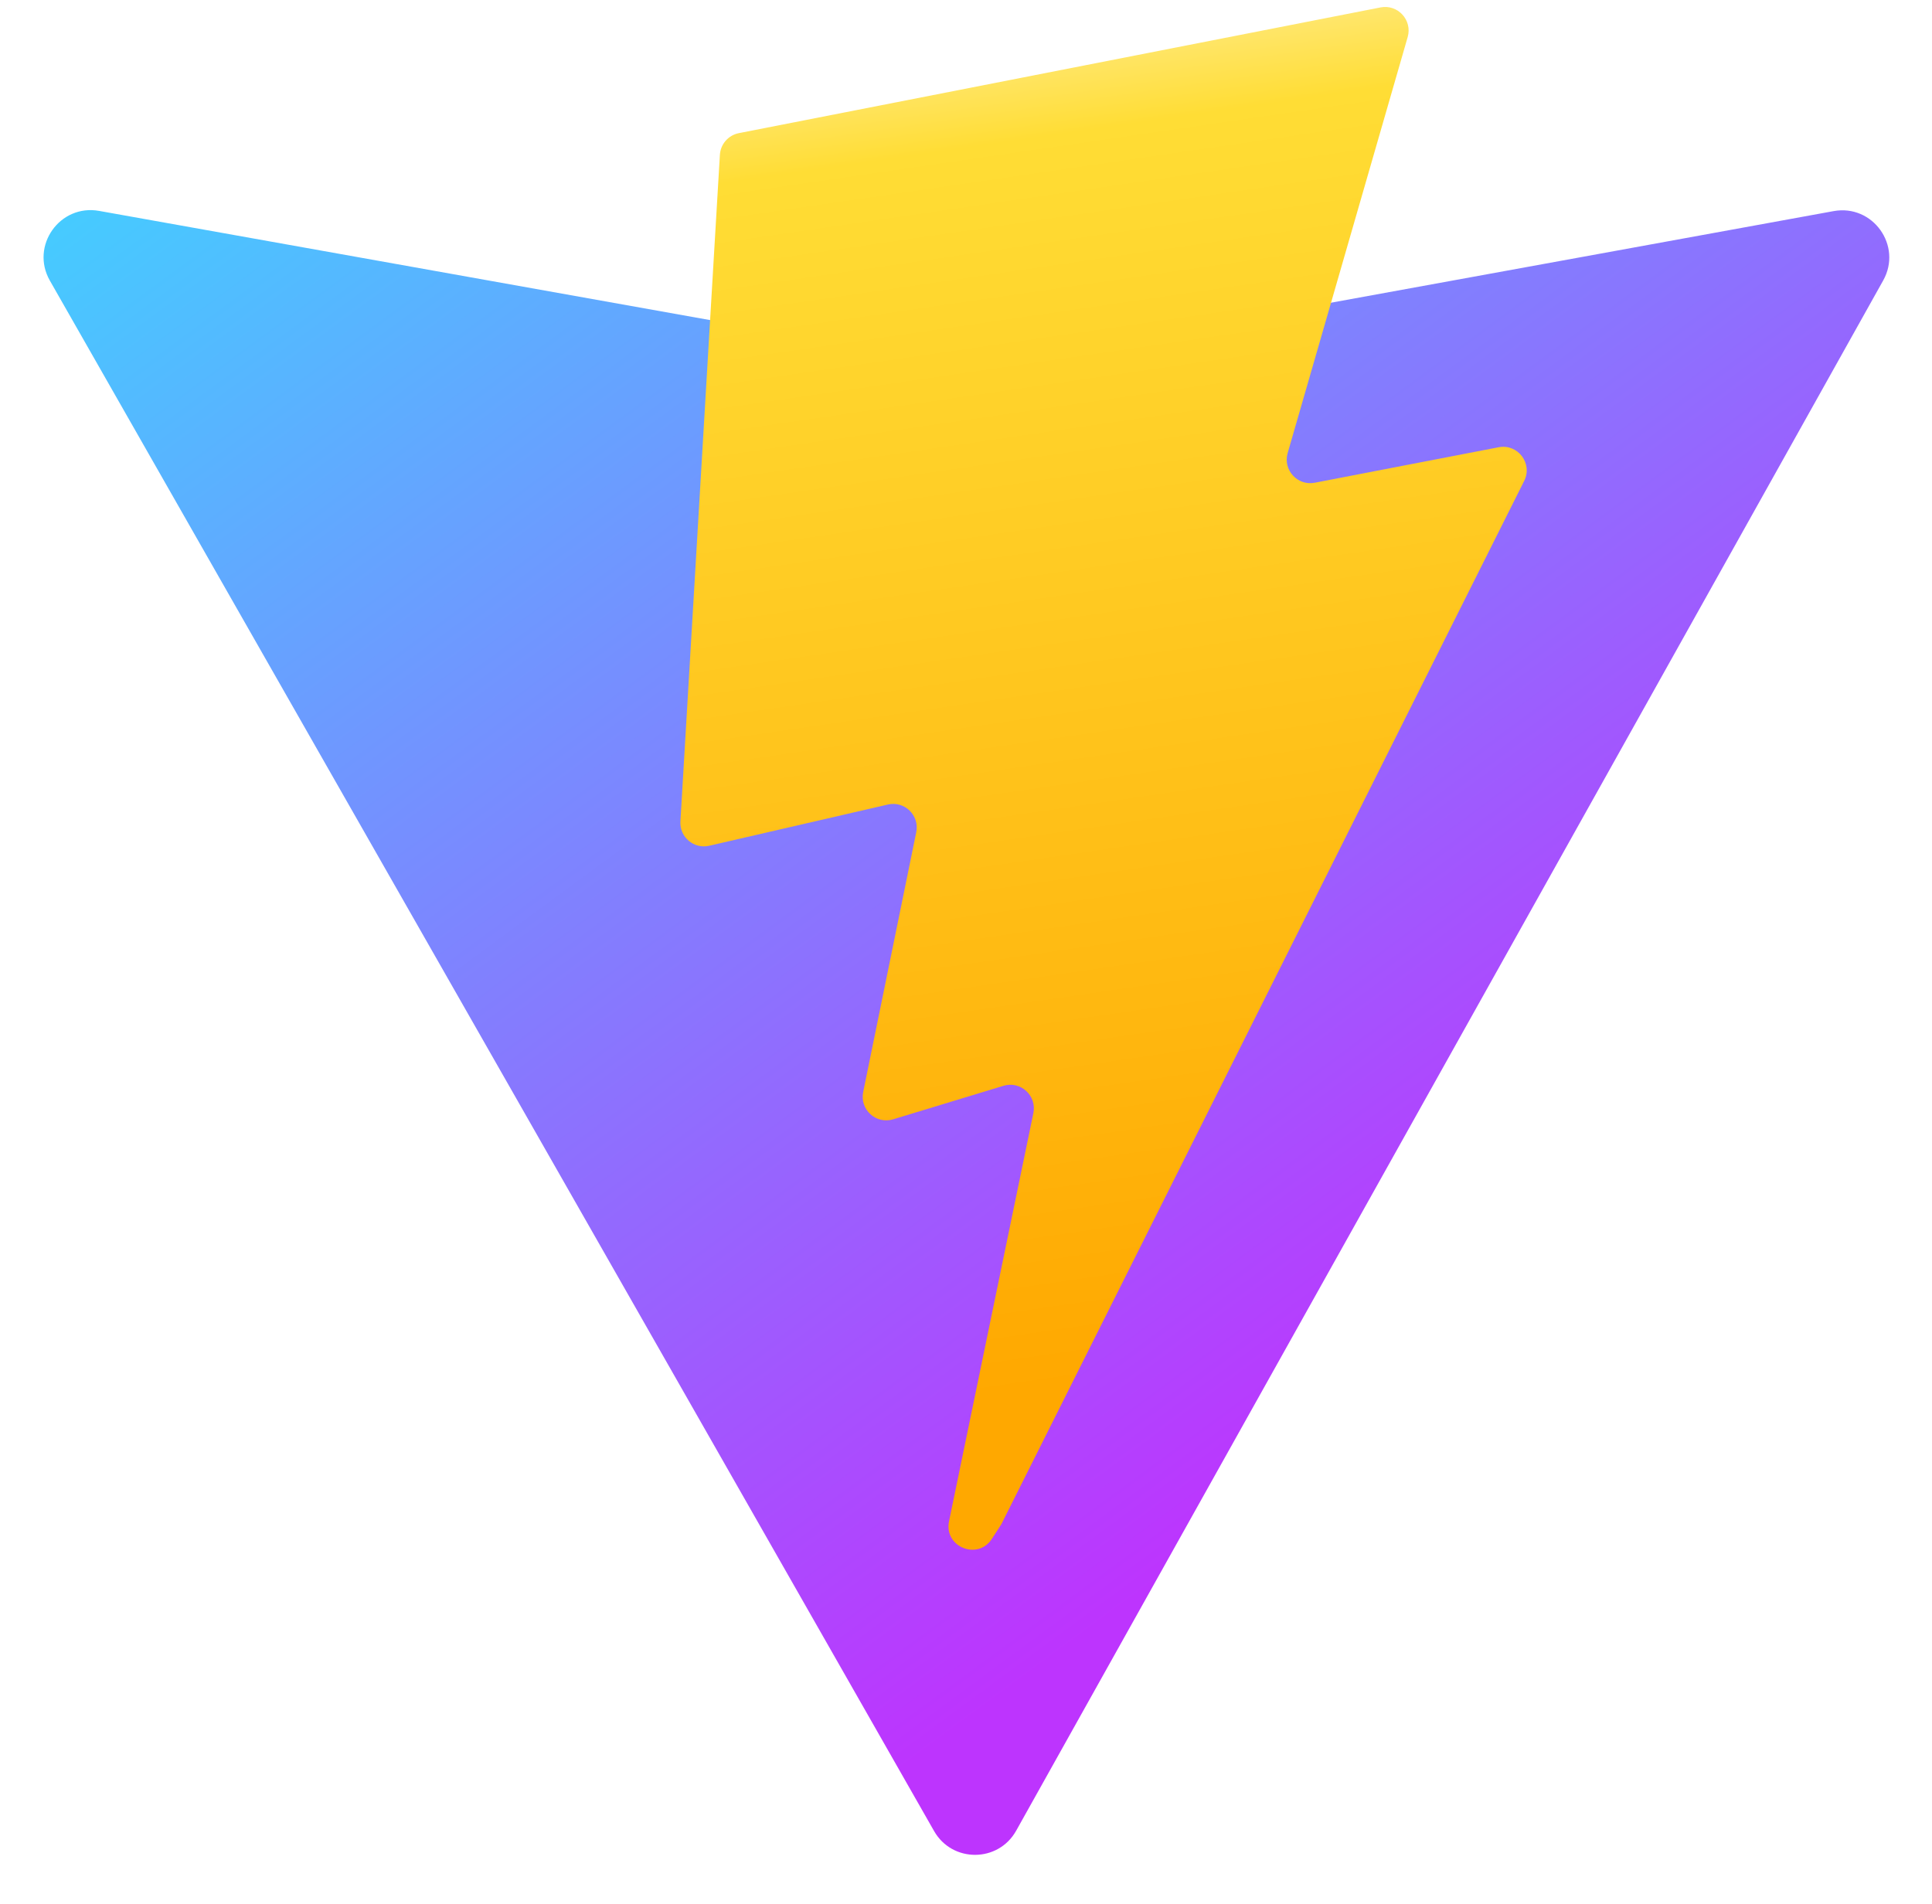
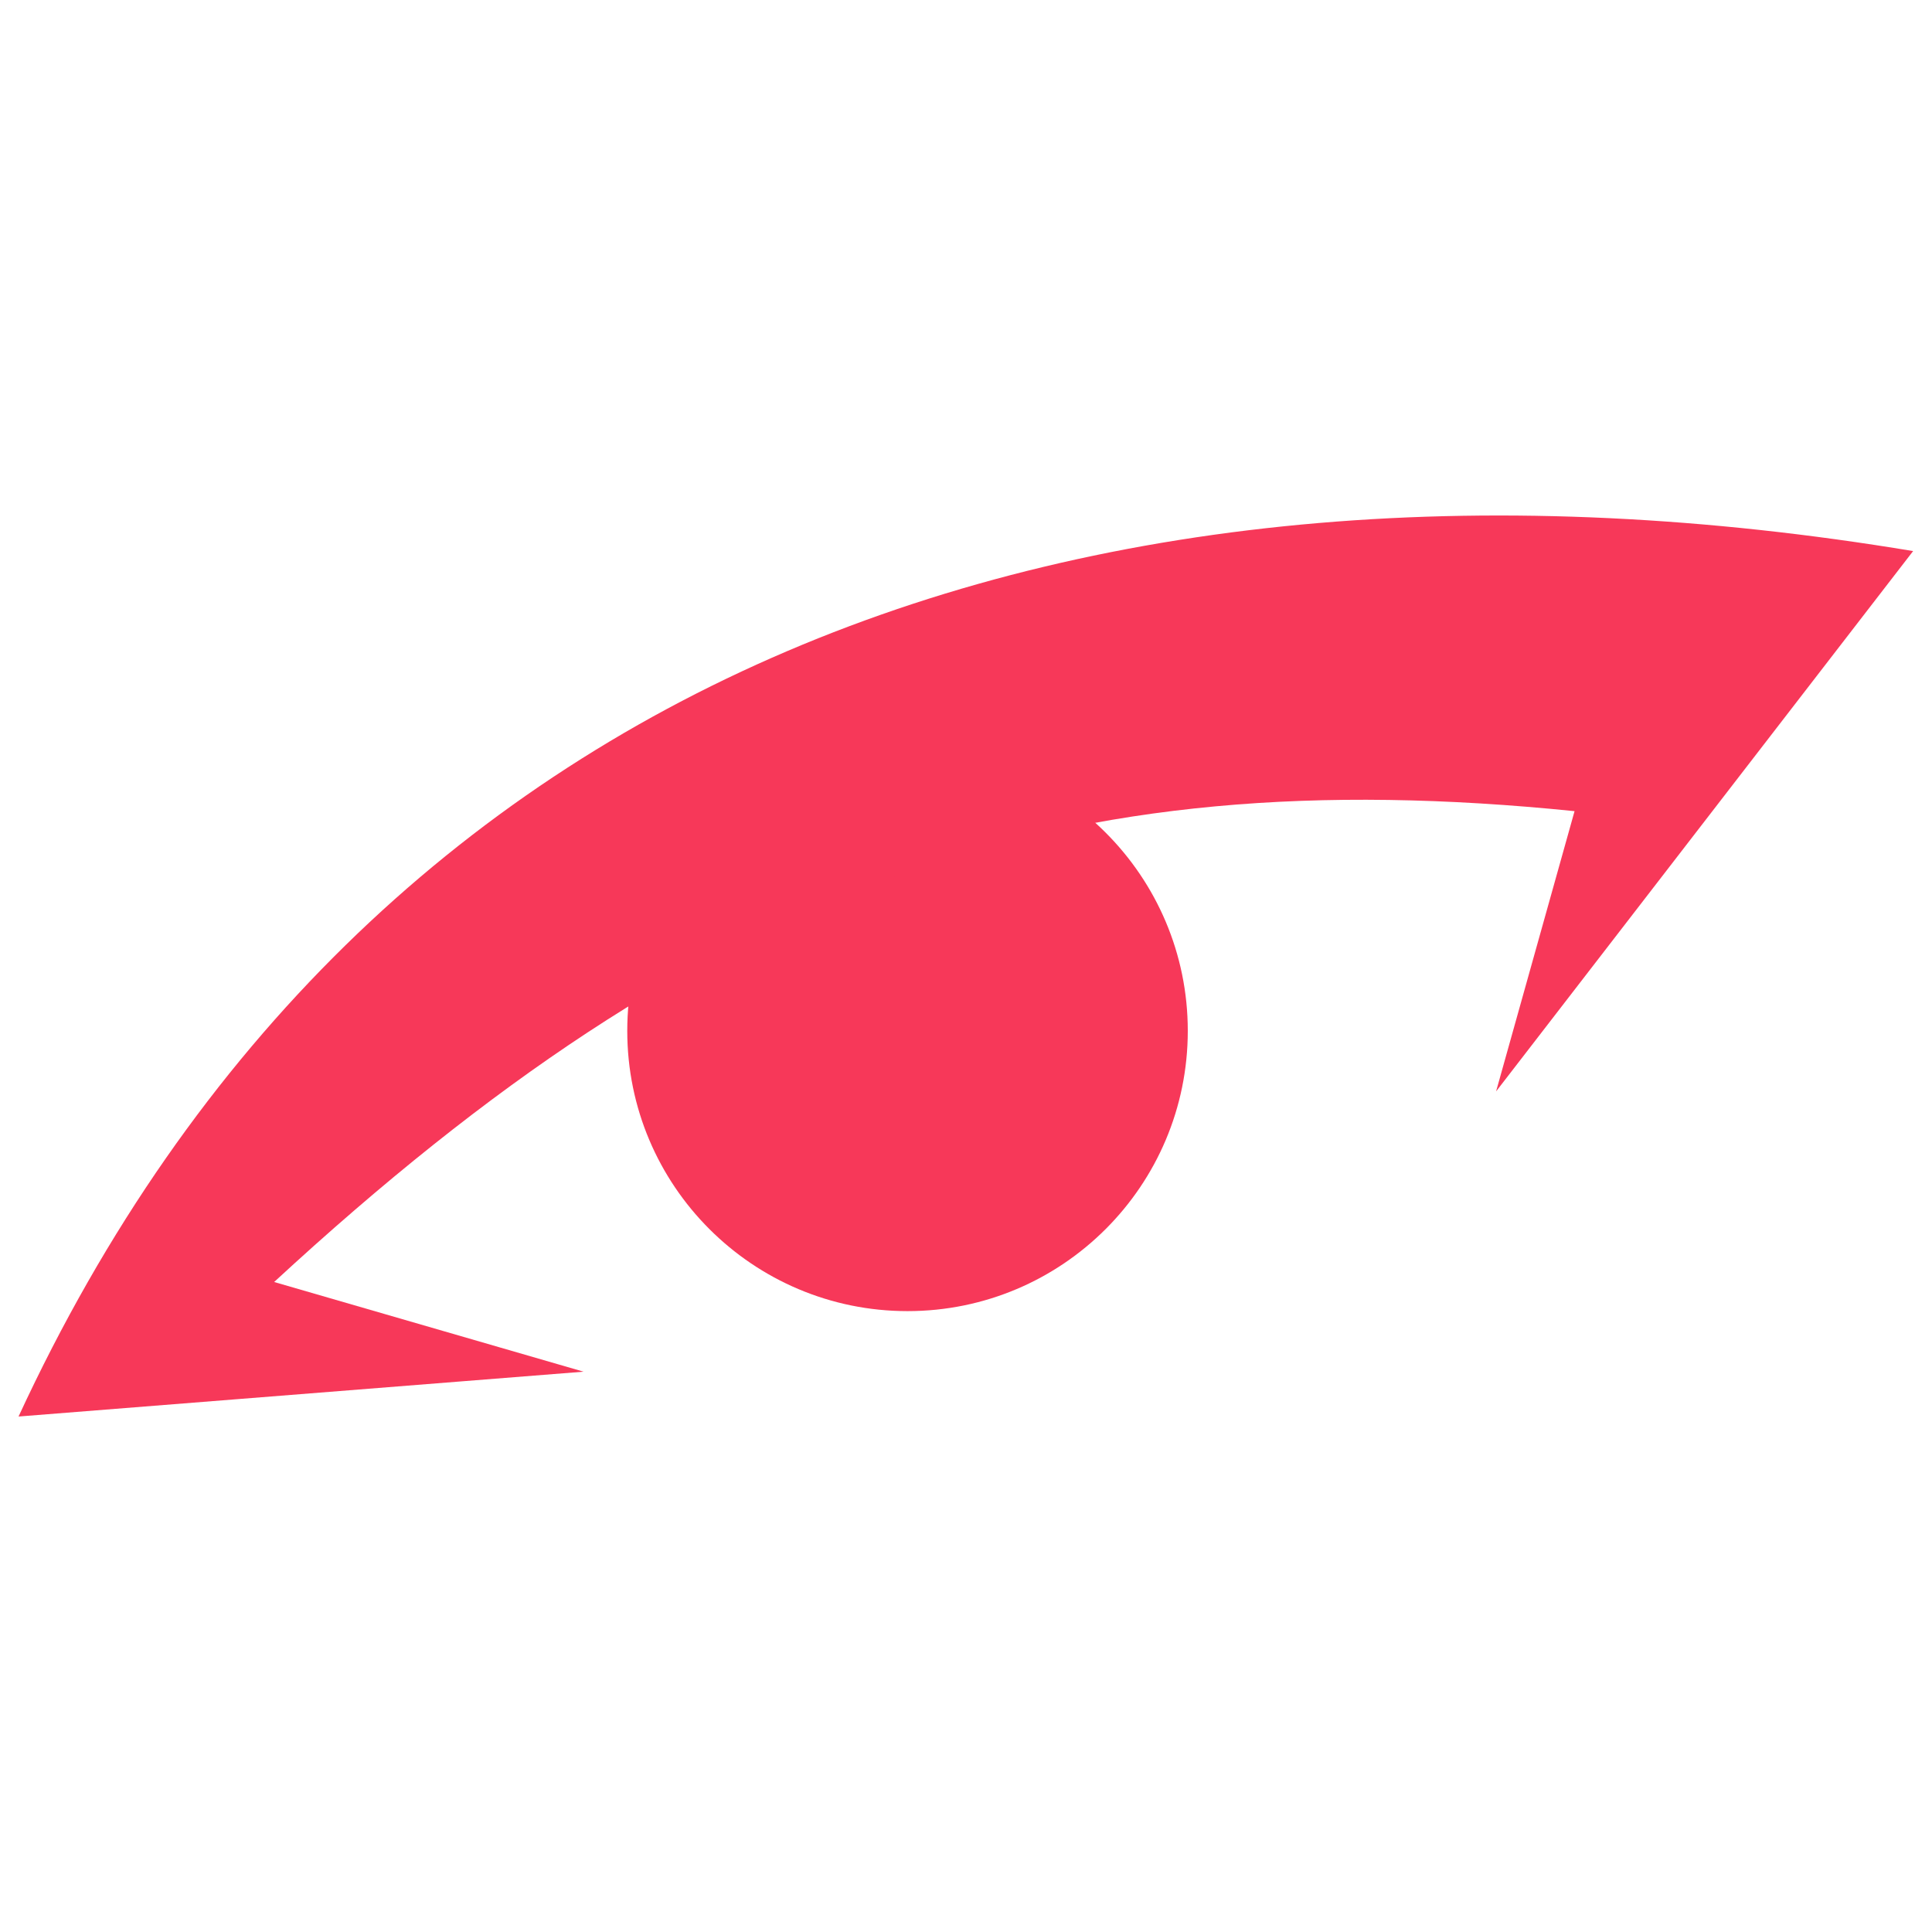
- <svg xmlns="http://www.w3.org/2000/svg" width="410" height="404" viewBox="0 0 410 404" fill="none">
-   <path d="M399.641 59.525L215.643 388.545C211.844 395.338 202.084 395.378 198.228 388.618L10.582 59.556C6.381 52.19 12.68 43.267 21.028 44.759L205.223 77.682C206.398 77.892 207.601 77.89 208.776 77.676L389.119 44.806C397.439 43.289 403.768 52.143 399.641 59.525Z" fill="url(#paint0_linear)" />
-   <path d="M292.965 1.574L156.801 28.255C154.563 28.694 152.906 30.59 152.771 32.866L144.395 174.33C144.198 177.662 147.258 180.248 150.51 179.498L188.42 170.749C191.967 169.931 195.172 173.055 194.443 176.622L183.18 231.775C182.422 235.487 185.907 238.661 189.532 237.56L212.947 230.446C216.577 229.344 220.065 232.527 219.297 236.242L201.398 322.875C200.278 328.294 207.486 331.249 210.492 326.603L212.5 323.5L323.454 102.072C325.312 98.365 322.108 94.137 318.036 94.923L279.014 102.454C275.347 103.161 272.227 99.746 273.262 96.158L298.731 7.867C299.767 4.273 296.636 0.855 292.965 1.574Z" fill="url(#paint1_linear)" />
-   <defs>
-     <linearGradient id="paint0_linear" x1="6" y1="33" x2="235" y2="344" gradientUnits="userSpaceOnUse">
-       <stop stop-color="#41D1FF" />
-       <stop offset="1" stop-color="#BD34FE" />
-     </linearGradient>
-     <linearGradient id="paint1_linear" x1="194.651" y1="8.818" x2="236.076" y2="292.989" gradientUnits="userSpaceOnUse">
-       <stop stop-color="#FFEA83" />
-       <stop offset="0.083" stop-color="#FFDD35" />
-       <stop offset="1" stop-color="#FFA800" />
-     </linearGradient>
-   </defs>
+ <svg xmlns="http://www.w3.org/2000/svg" fill-rule="evenodd" stroke-linejoin="round" stroke-miterlimit="2" clip-rule="evenodd" viewBox="0 0 420 420">
+   <path fill="none" d="M0 .004h420v420H0z" />
+   <circle cx="512" cy="1084" r="125" fill="#f73859" transform="matrix(.48741 0 0 .48741 -52.266 -304.252)" />
+   <path fill="#f73859" d="M59.595 278.696c94.329-87.047 170.859-113.725 282.7-102.357l-17.06 60.927 90.66-117.467C236.928 90.034 79.492 144.828 4.03 307.94l122.828-9.749-67.263-19.496z" />
</svg>
